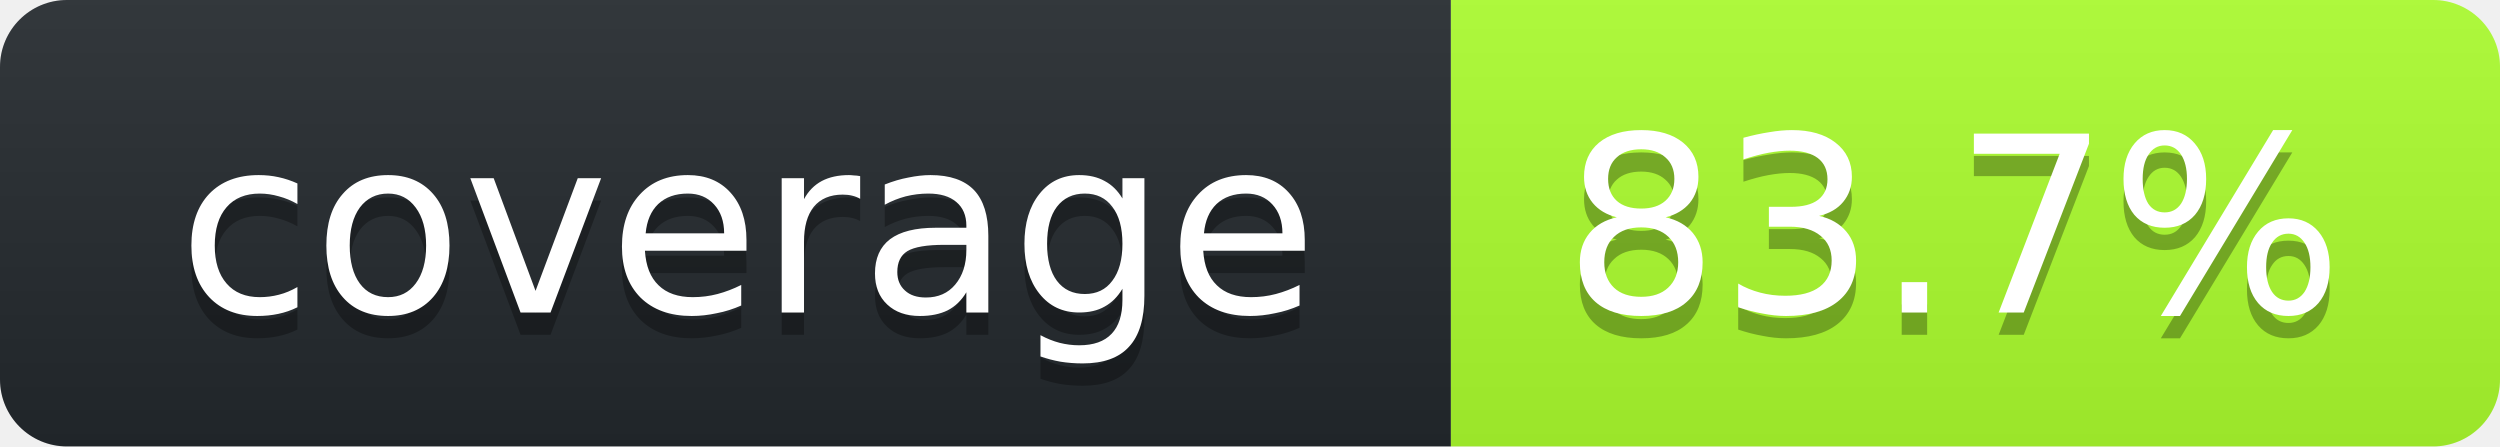
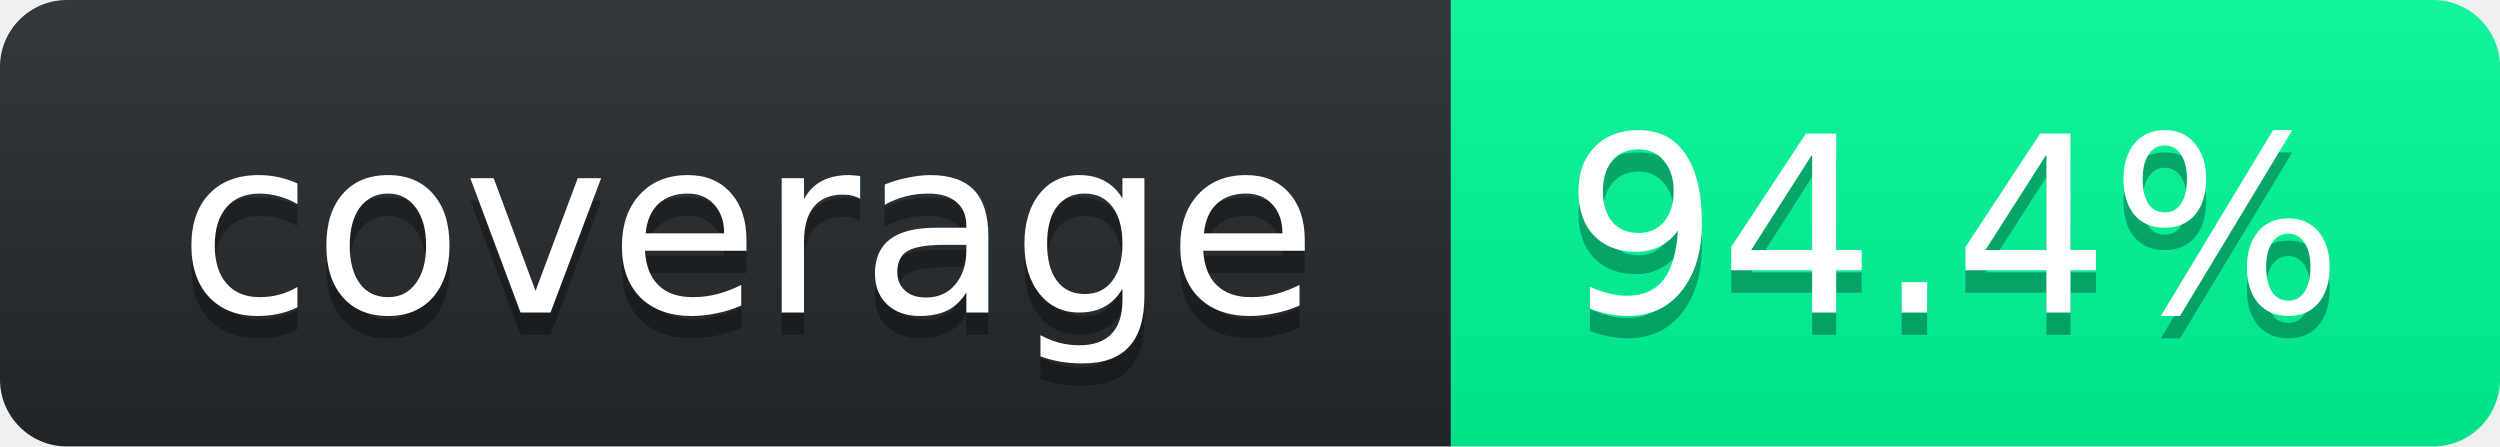
<svg xmlns="http://www.w3.org/2000/svg" width="112" height="20">
  <linearGradient id="smooth" x2="0" y2="100%">
    <stop stop-opacity=".1" offset="0" stop-color="#bbb" />
    <stop offset="1" stop-opacity=".1" />
  </linearGradient>
  <clipPath id="round">
    <rect width="112" rx="3" height="20" fill="#fff" />
  </clipPath>
  <g clip-path="url(#round)">
    <rect width="65" fill="#24292E" height="20" />
-     <rect width="47" x="65" fill="#ADFF2F" height="20" />
+     <rect width="47" x="65" fill="#00FA9A" height="20" />
    <rect width="112" fill="url(#smooth)" height="20" />
  </g>
  <g font-family="DejaVu Sans,Verdana,Geneva,sans-serif" font-size="11" fill="#fff" text-anchor="middle">
    <text y="15" fill="#010101" x="33.5" fill-opacity=".3">coverage</text>
    <text y="14" x="33.5">coverage</text>
-     <text x="87.5" fill-opacity=".3" fill="#010101" y="15">83.7%</text>
-     <text y="14" x="87.5">83.7%</text>
+     <text x="87.5" fill-opacity=".3" fill="#010101" y="15">94.4%</text>
+     <text y="14" x="87.5">94.4%</text>
  </g>
</svg>
